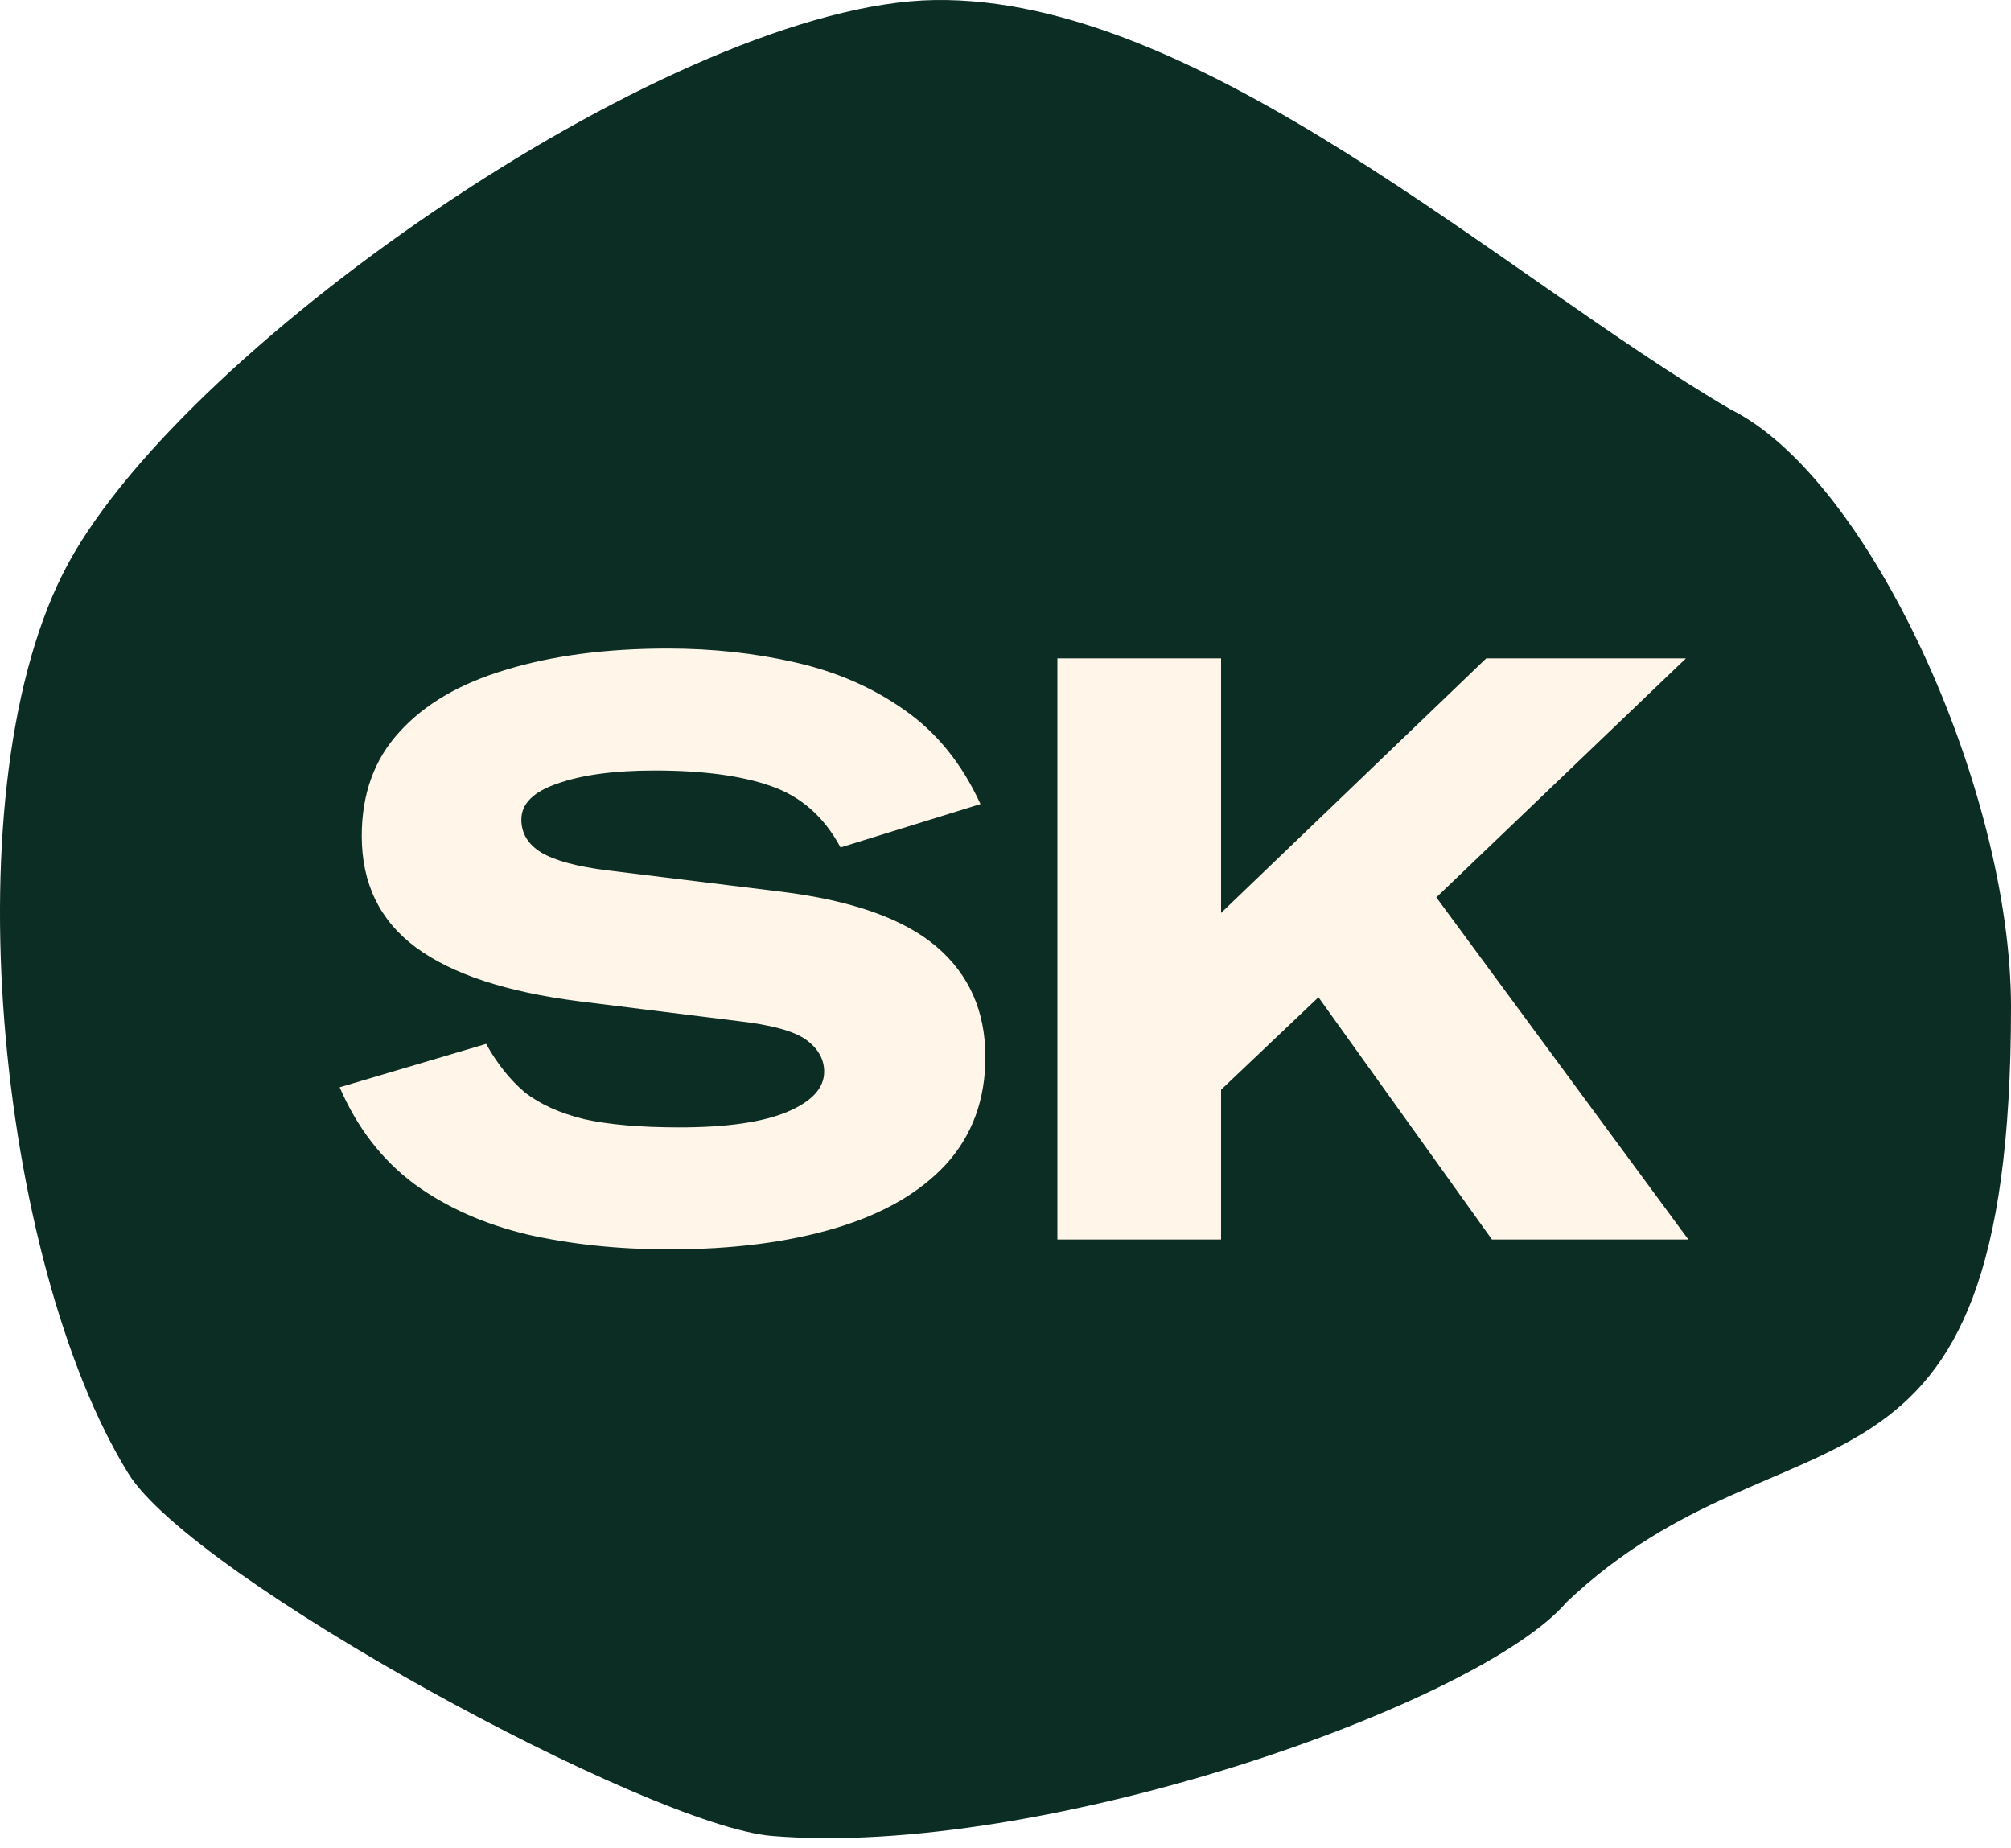
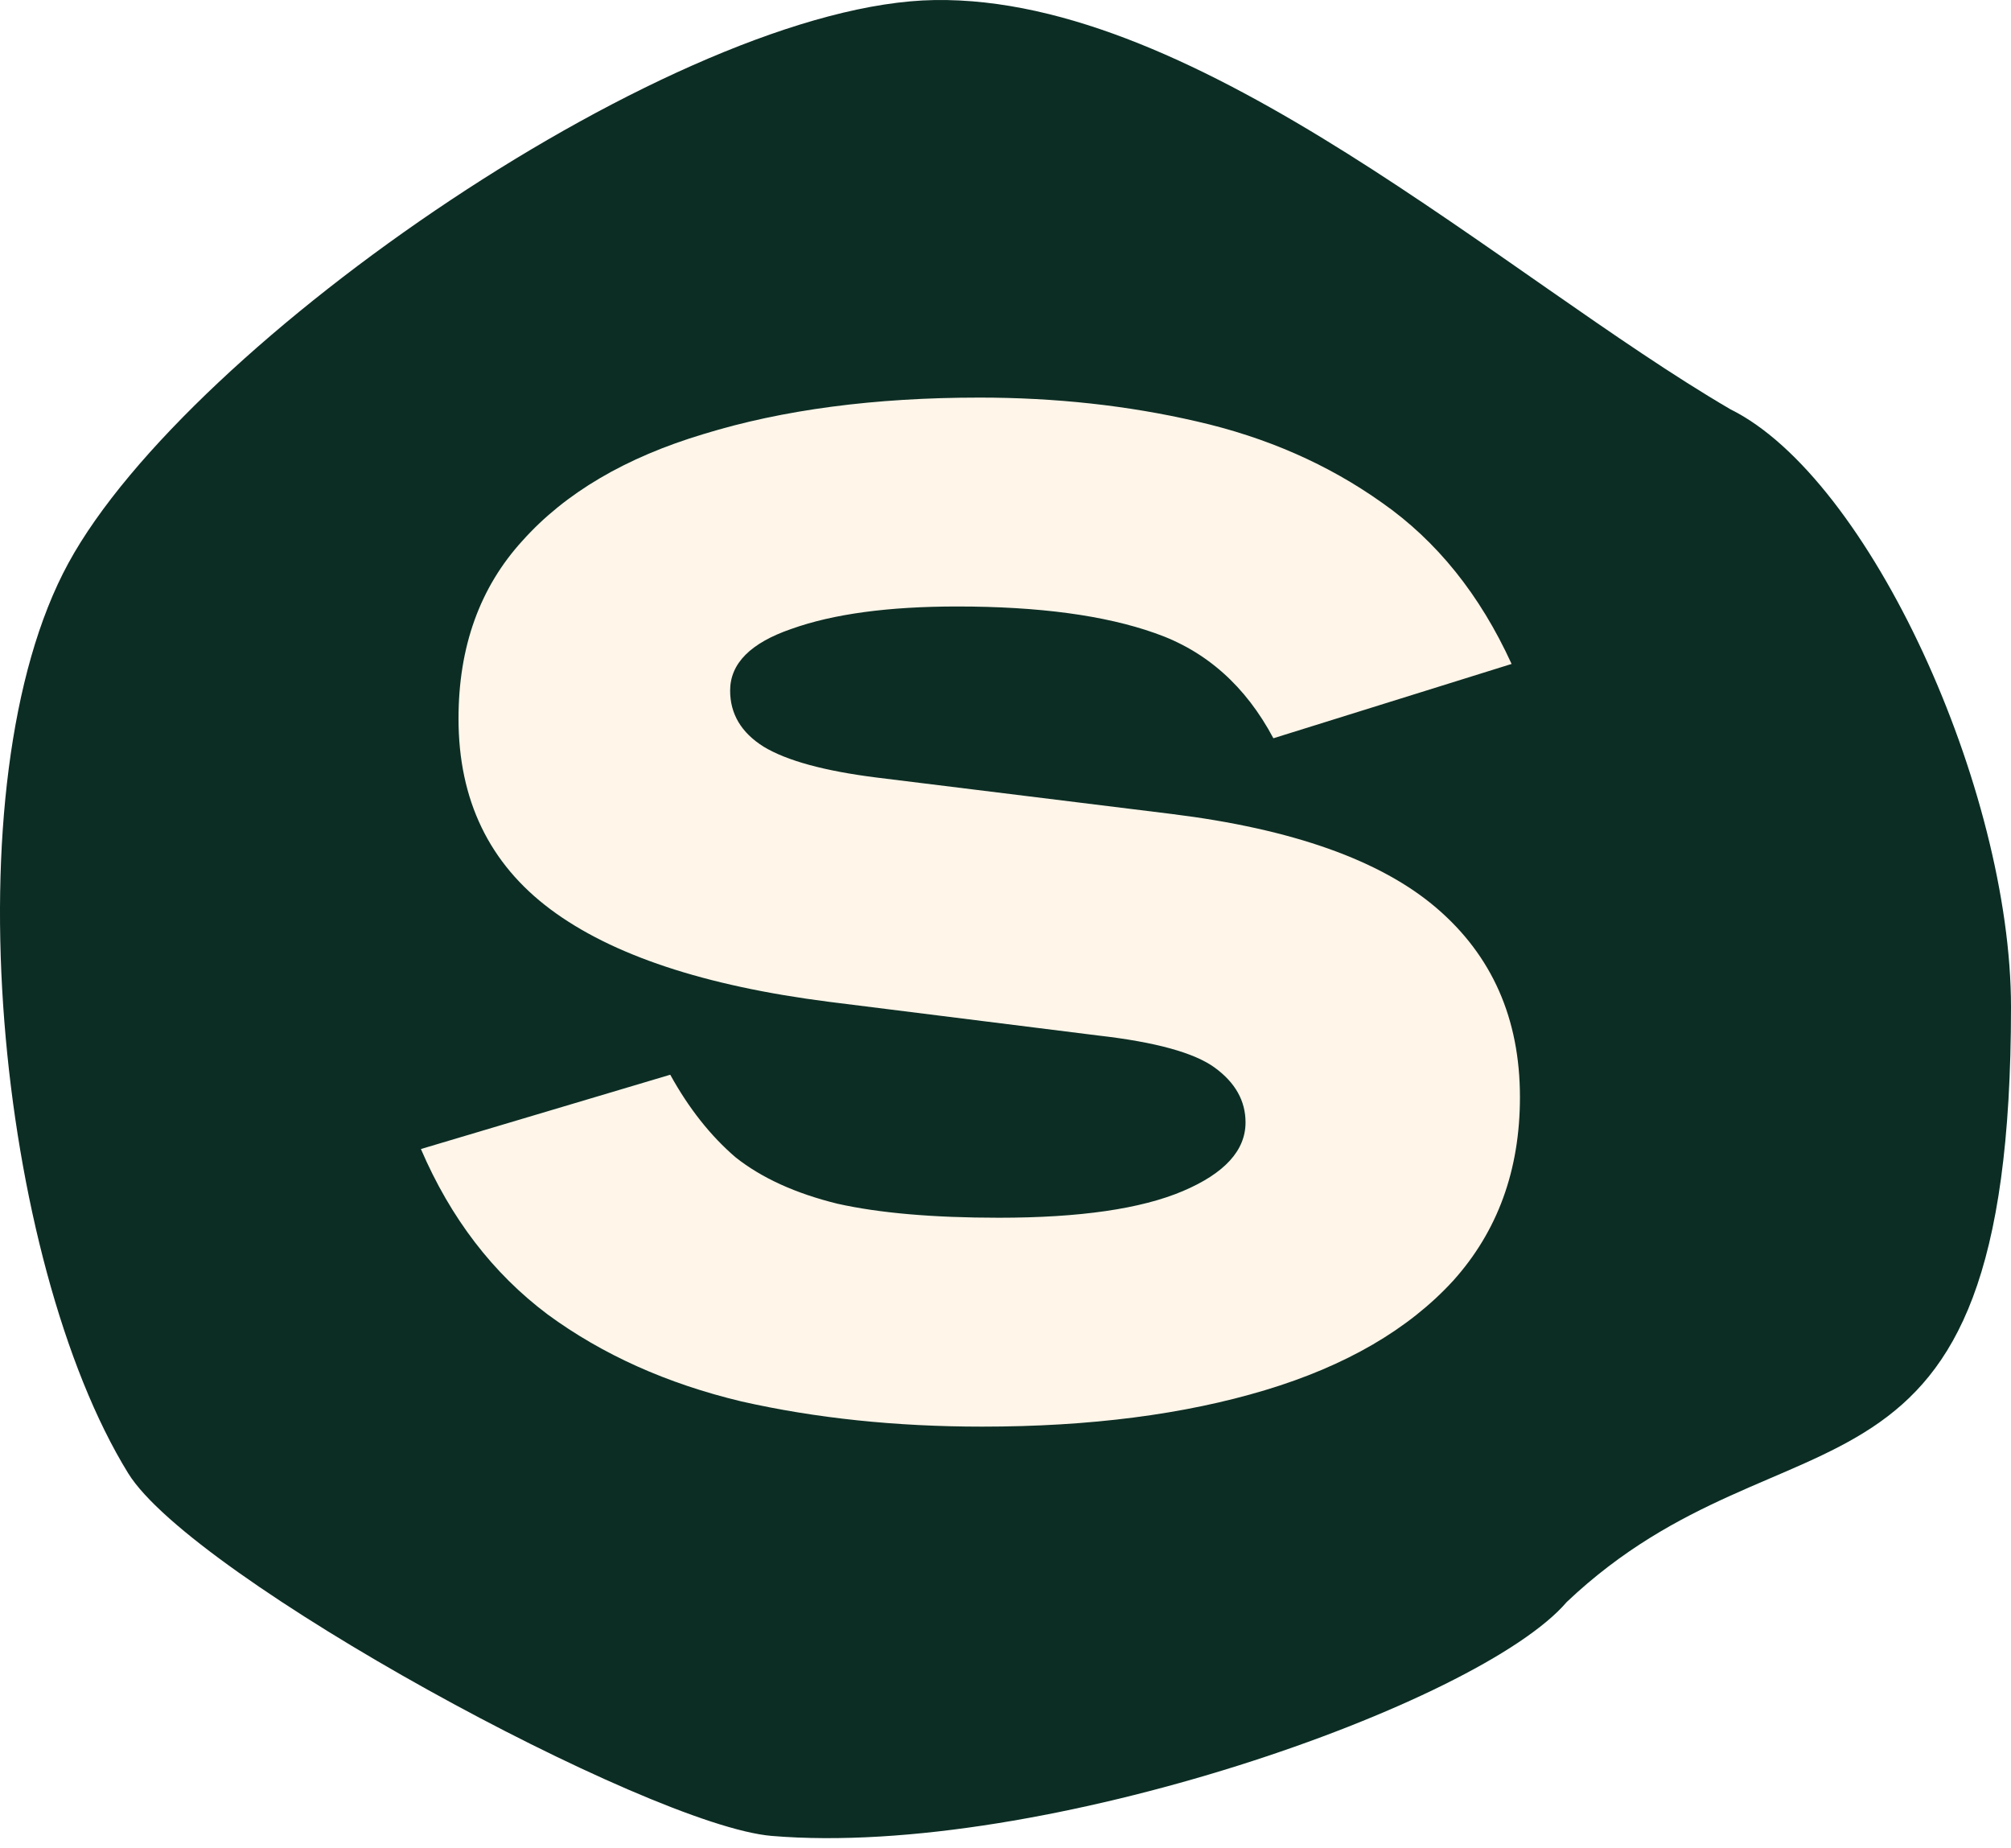
<svg xmlns="http://www.w3.org/2000/svg" width="86" height="79" viewBox="0 0 86 79" fill="none">
  <path d="M39.966 0.002C51.341 -0.174 64.319 11.848 74 17.5C79.959 20.447 86 33.759 86 43.058C86 66.066 76.5 59.5 67 68.5C63.277 72.856 44.557 79.468 33 78.5C27.732 78.058 8.233 67.456 5.481 62.993C-0.097 53.948 -2.209 33.501 2.925 24.078C8.089 14.6 29.028 0.171 39.966 0.002Z" fill="#0C2D24" />
-   <path d="M28.63 53.42C26.46 53.42 24.442 53.21 22.575 52.79C20.708 52.346 19.087 51.623 17.71 50.62C16.333 49.593 15.272 48.216 14.525 46.49L20.79 44.635C21.257 45.475 21.805 46.163 22.435 46.7C23.088 47.213 23.94 47.598 24.99 47.855C26.04 48.088 27.393 48.205 29.05 48.205C31.08 48.205 32.62 47.983 33.67 47.54C34.72 47.096 35.245 46.525 35.245 45.825C35.245 45.288 34.988 44.833 34.475 44.46C33.962 44.086 32.982 43.818 31.535 43.655L24.78 42.815C21.653 42.418 19.32 41.648 17.78 40.505C16.24 39.361 15.47 37.775 15.47 35.745C15.47 33.948 16.007 32.466 17.08 31.3C18.153 30.11 19.67 29.223 21.63 28.64C23.613 28.033 25.923 27.73 28.56 27.73C30.473 27.73 32.293 27.928 34.02 28.325C35.77 28.721 37.322 29.398 38.675 30.355C40.052 31.311 41.137 32.653 41.93 34.38L35.945 36.235C35.245 34.928 34.253 34.053 32.97 33.61C31.71 33.166 30.053 32.945 28 32.945C26.273 32.945 24.885 33.131 23.835 33.505C22.808 33.855 22.295 34.368 22.295 35.045C22.295 35.628 22.575 36.095 23.135 36.445C23.718 36.795 24.663 37.051 25.97 37.215L33.39 38.125C36.423 38.498 38.64 39.28 40.04 40.47C41.44 41.66 42.14 43.235 42.14 45.195C42.14 47.015 41.58 48.543 40.46 49.78C39.34 50.993 37.765 51.903 35.735 52.51C33.705 53.116 31.337 53.42 28.63 53.42Z" fill="#FFF5E9" />
-   <path d="M45.219 53V28.15H52.219V39.035L63.559 28.15H72.099L61.424 38.37L72.204 53H63.804L56.384 42.64L52.219 46.595V53H45.219Z" fill="#FFF5E9" />
+   <path d="M42.006 61C38.313 61 34.878 60.64 31.701 59.921C28.524 59.161 25.764 57.923 23.421 56.204C21.078 54.446 19.271 52.088 18 49.13L28.663 45.953C29.457 47.392 30.39 48.571 31.463 49.49C32.575 50.369 34.024 51.029 35.811 51.468C37.598 51.868 39.902 52.068 42.721 52.068C46.176 52.068 48.797 51.688 50.584 50.929C52.371 50.17 53.265 49.191 53.265 47.992C53.265 47.072 52.828 46.293 51.954 45.654C51.081 45.014 49.413 44.555 46.951 44.275L35.454 42.836C30.132 42.157 26.161 40.838 23.54 38.88C20.919 36.922 19.608 34.204 19.608 30.727C19.608 27.65 20.522 25.112 22.349 23.114C24.175 21.076 26.757 19.557 30.093 18.558C33.468 17.519 37.4 17 41.887 17C45.144 17 48.241 17.339 51.18 18.019C54.158 18.698 56.799 19.857 59.103 21.496C61.446 23.134 63.292 25.432 64.643 28.389L54.456 31.567C53.265 29.328 51.577 27.83 49.393 27.071C47.248 26.311 44.429 25.932 40.934 25.932C37.995 25.932 35.632 26.251 33.845 26.891C32.098 27.49 31.224 28.369 31.224 29.528C31.224 30.527 31.701 31.327 32.654 31.926C33.647 32.526 35.255 32.965 37.479 33.245L50.108 34.804C55.27 35.443 59.043 36.782 61.426 38.82C63.809 40.858 65 43.556 65 46.913C65 50.03 64.047 52.647 62.141 54.765C60.234 56.843 57.554 58.402 54.099 59.441C50.644 60.48 46.613 61 42.006 61Z" fill="#FFF5E9" />
</svg>
